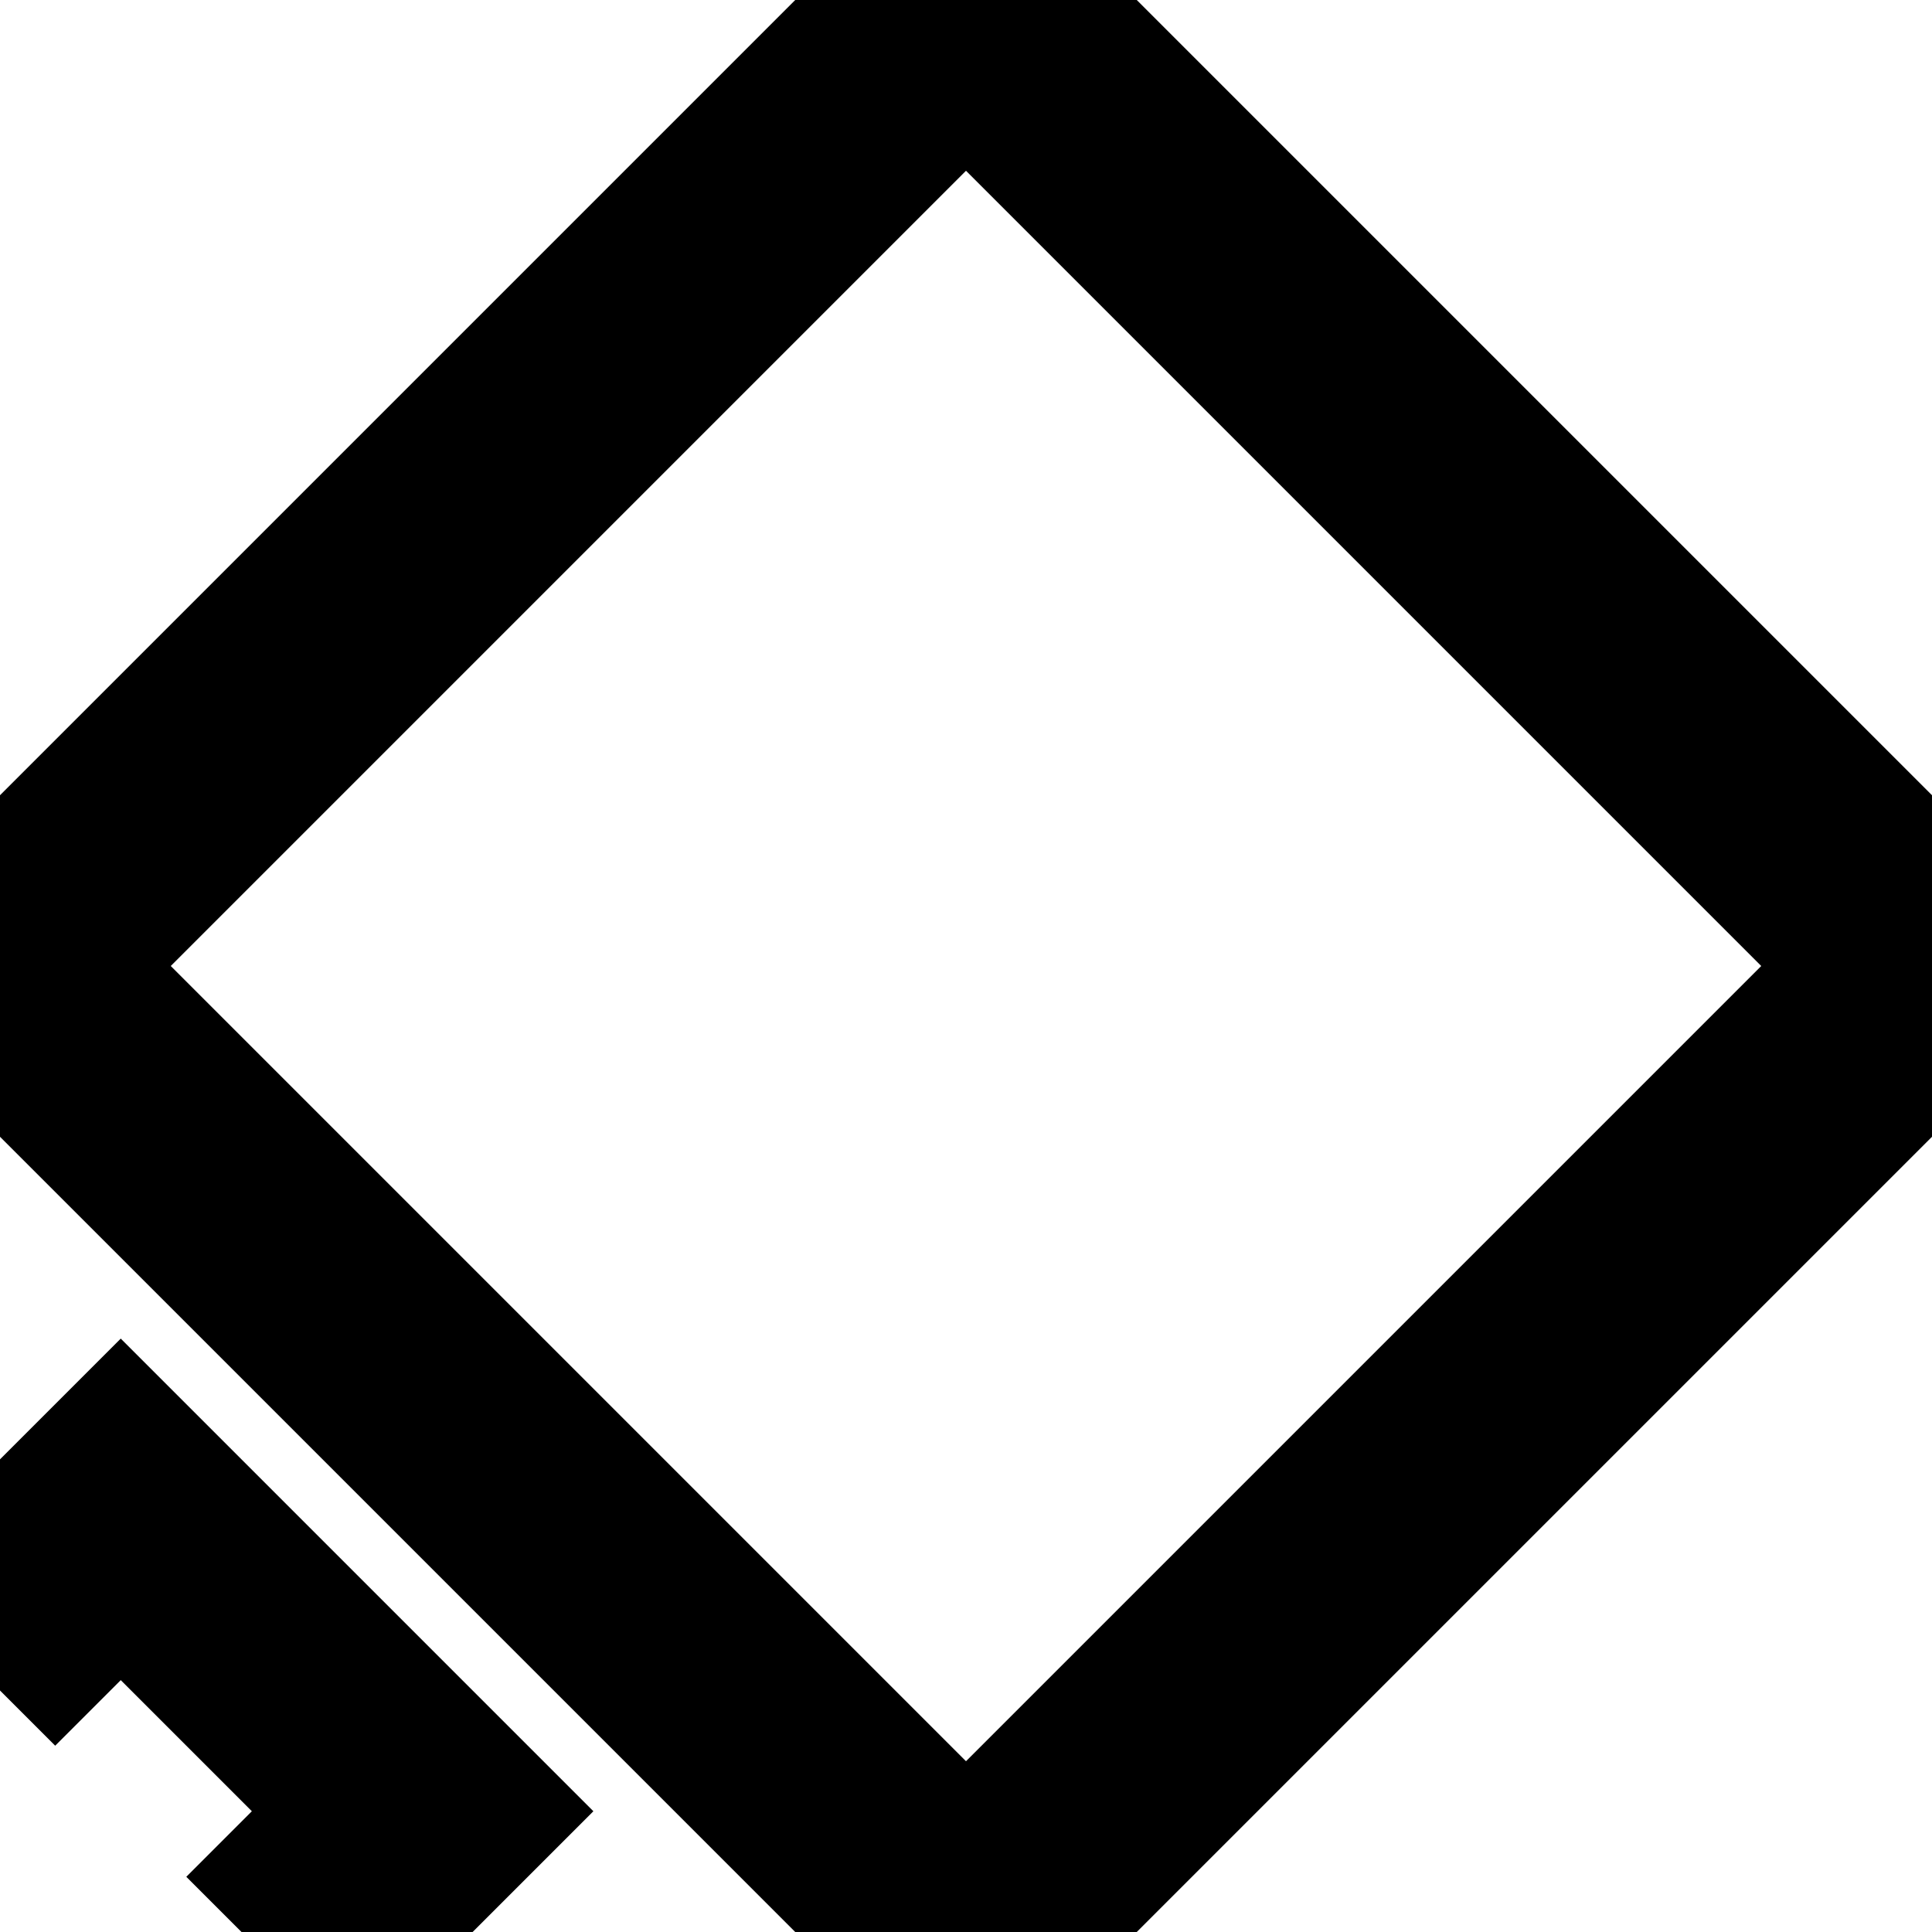
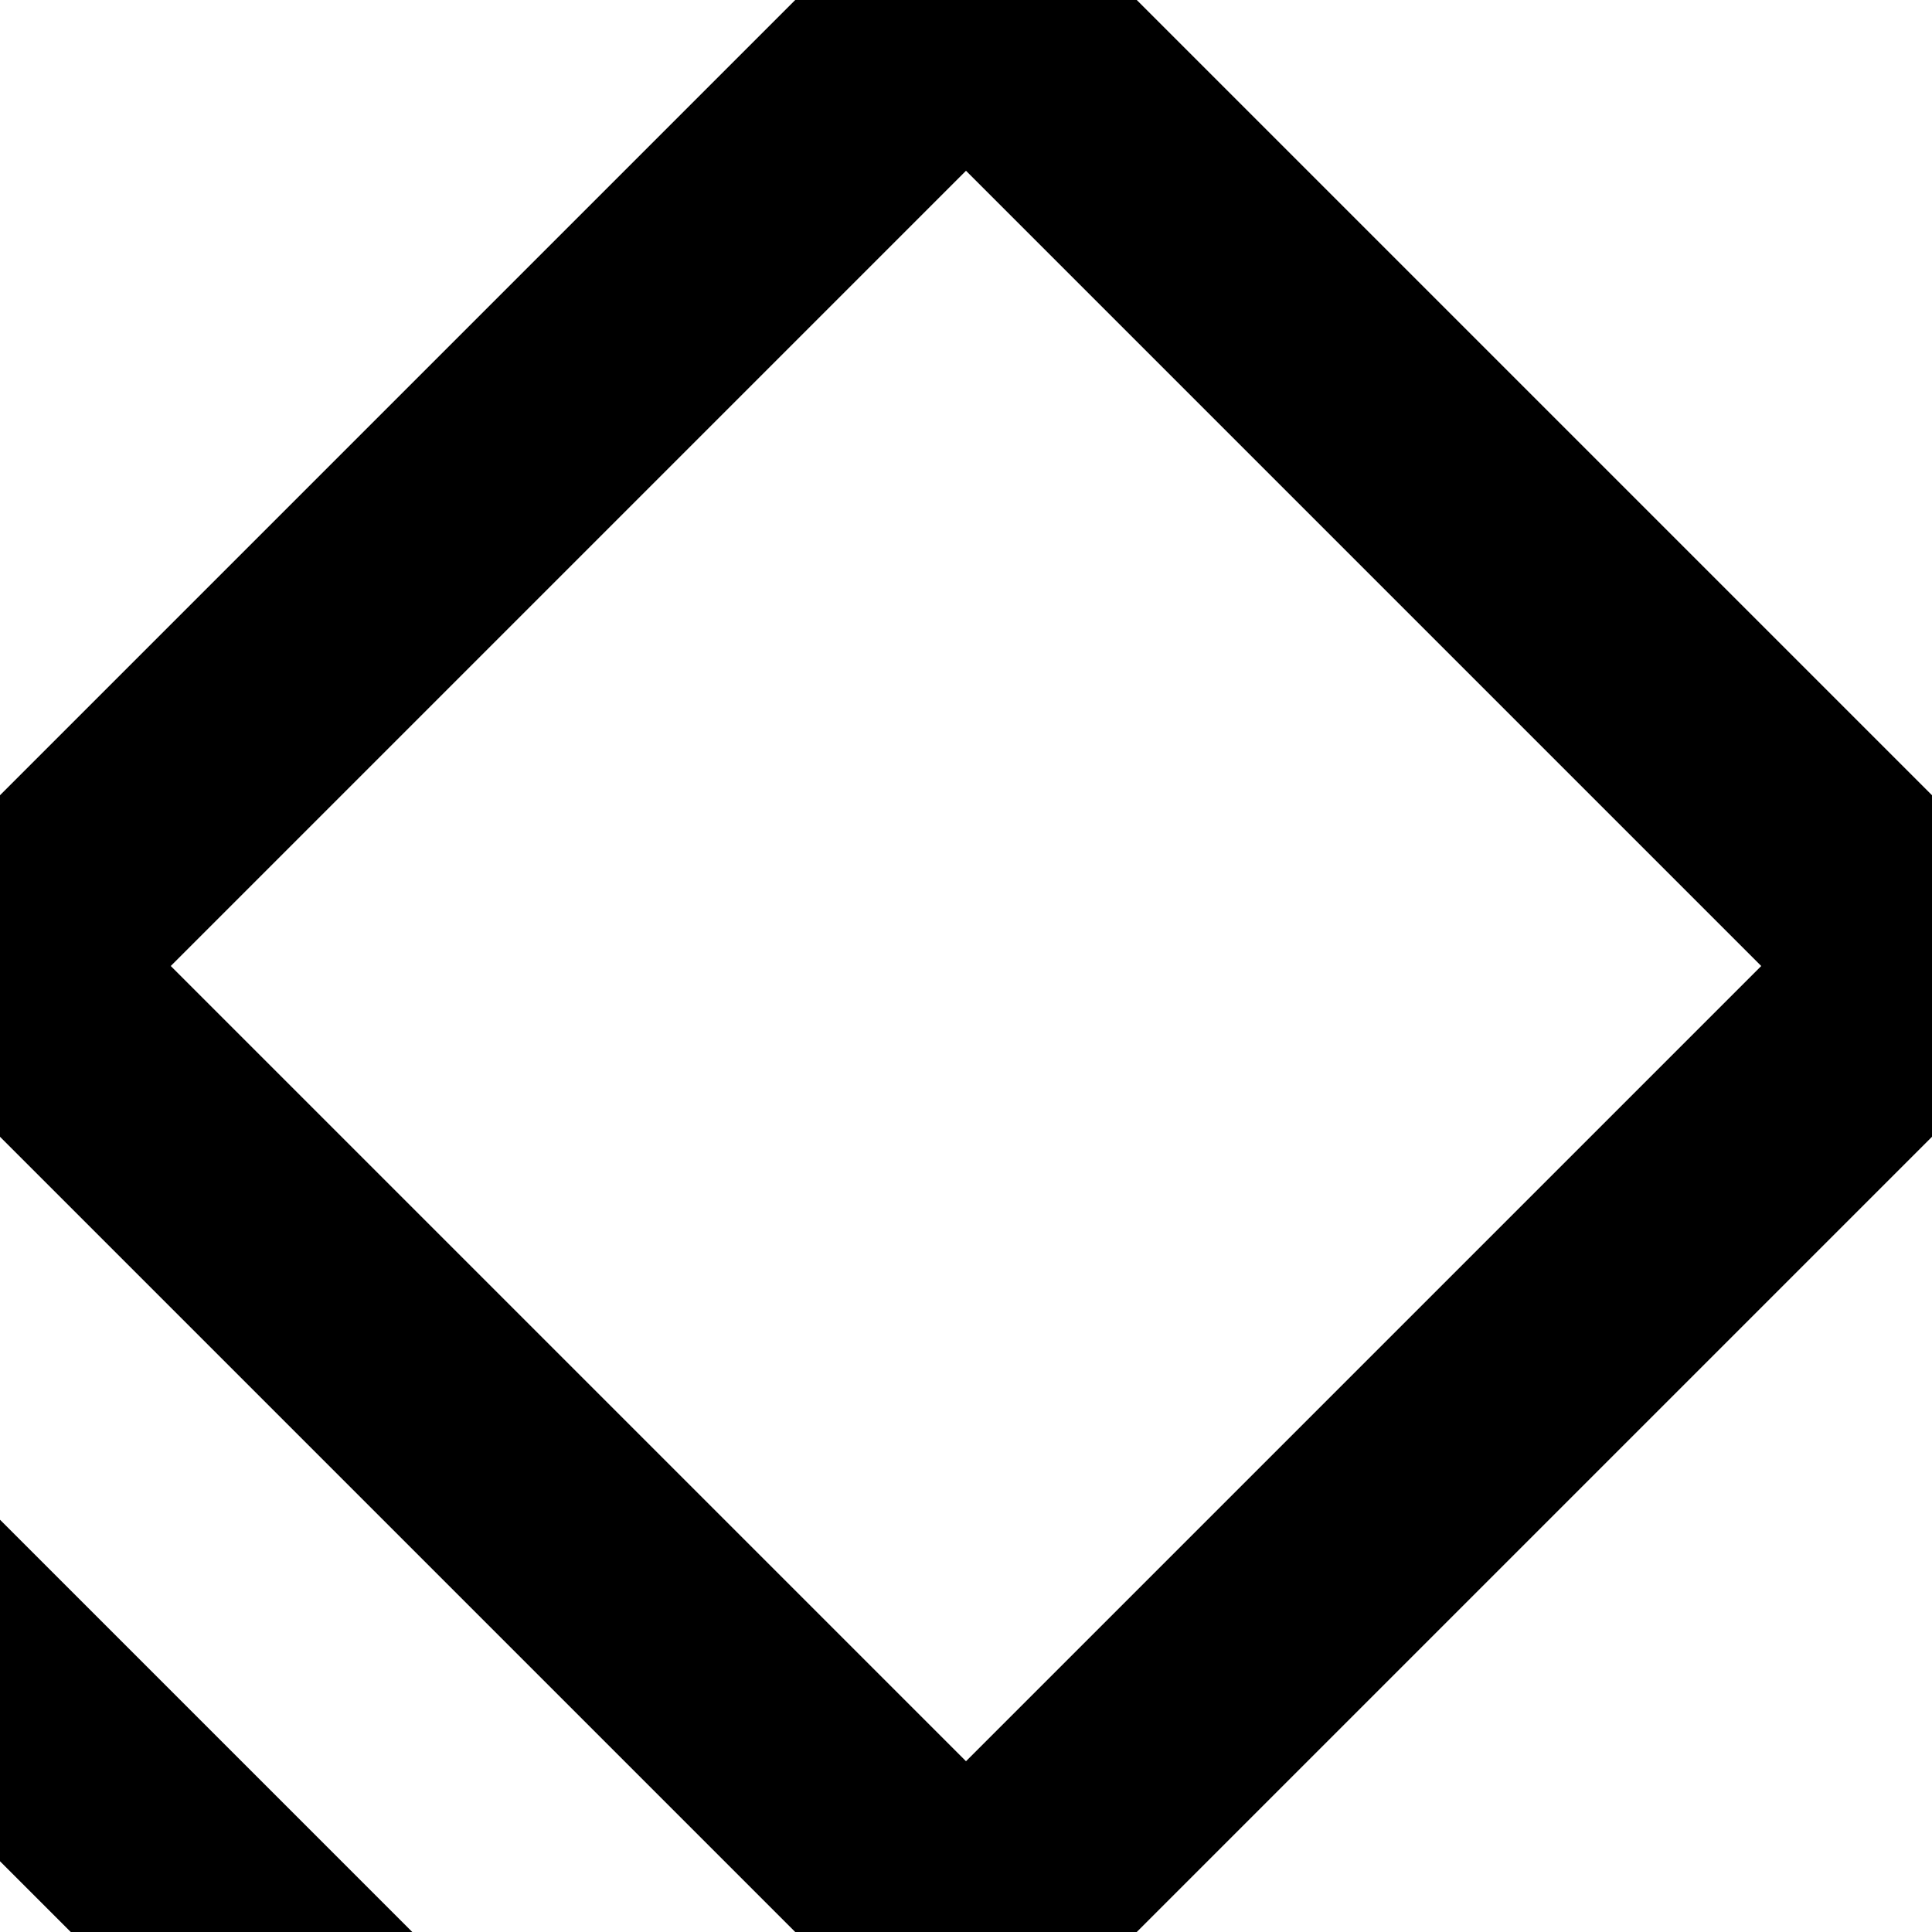
<svg xmlns="http://www.w3.org/2000/svg" id="svg8" version="1.1" viewBox="0 0 135.467 135.467" height="512" width="512">
  <defs id="defs2" />
  <g transform="translate(0,-161.5333)" id="layer1">
    <path id="path4491" d="M 67.733,161.533 135.467,229.267 67.733,297 0,229.267 Z" style="fill:none;fill-rule:evenodd;stroke:#000000;stroke-width:16.933;stroke-linecap:butt;stroke-linejoin:miter;stroke-opacity:1;stroke-miterlimit:4;stroke-dasharray:none" />
  </g>
  <defs id="defs2" />
-   <path id="path4672" d="M -2.117,116.417 8.467,105.833 29.633,127 19.05,137.583" style="fill:none;fill-rule:evenodd;stroke:#000000;stroke-width:16.933;stroke-linecap:butt;stroke-linejoin:miter;stroke-miterlimit:4;stroke-dasharray:none;stroke-opacity:1" />
+   <path style="fill:none;fill-rule:evenodd;stroke:#000000;stroke-width:16.933;stroke-linecap:butt;stroke-linejoin:miter;stroke-opacity:1;stroke-miterlimit:4;stroke-dasharray:none" d="M 0,186.267 33.867,152.4 -16.933,101.6 -50.8,135.467" id="path4528" />
</svg>
